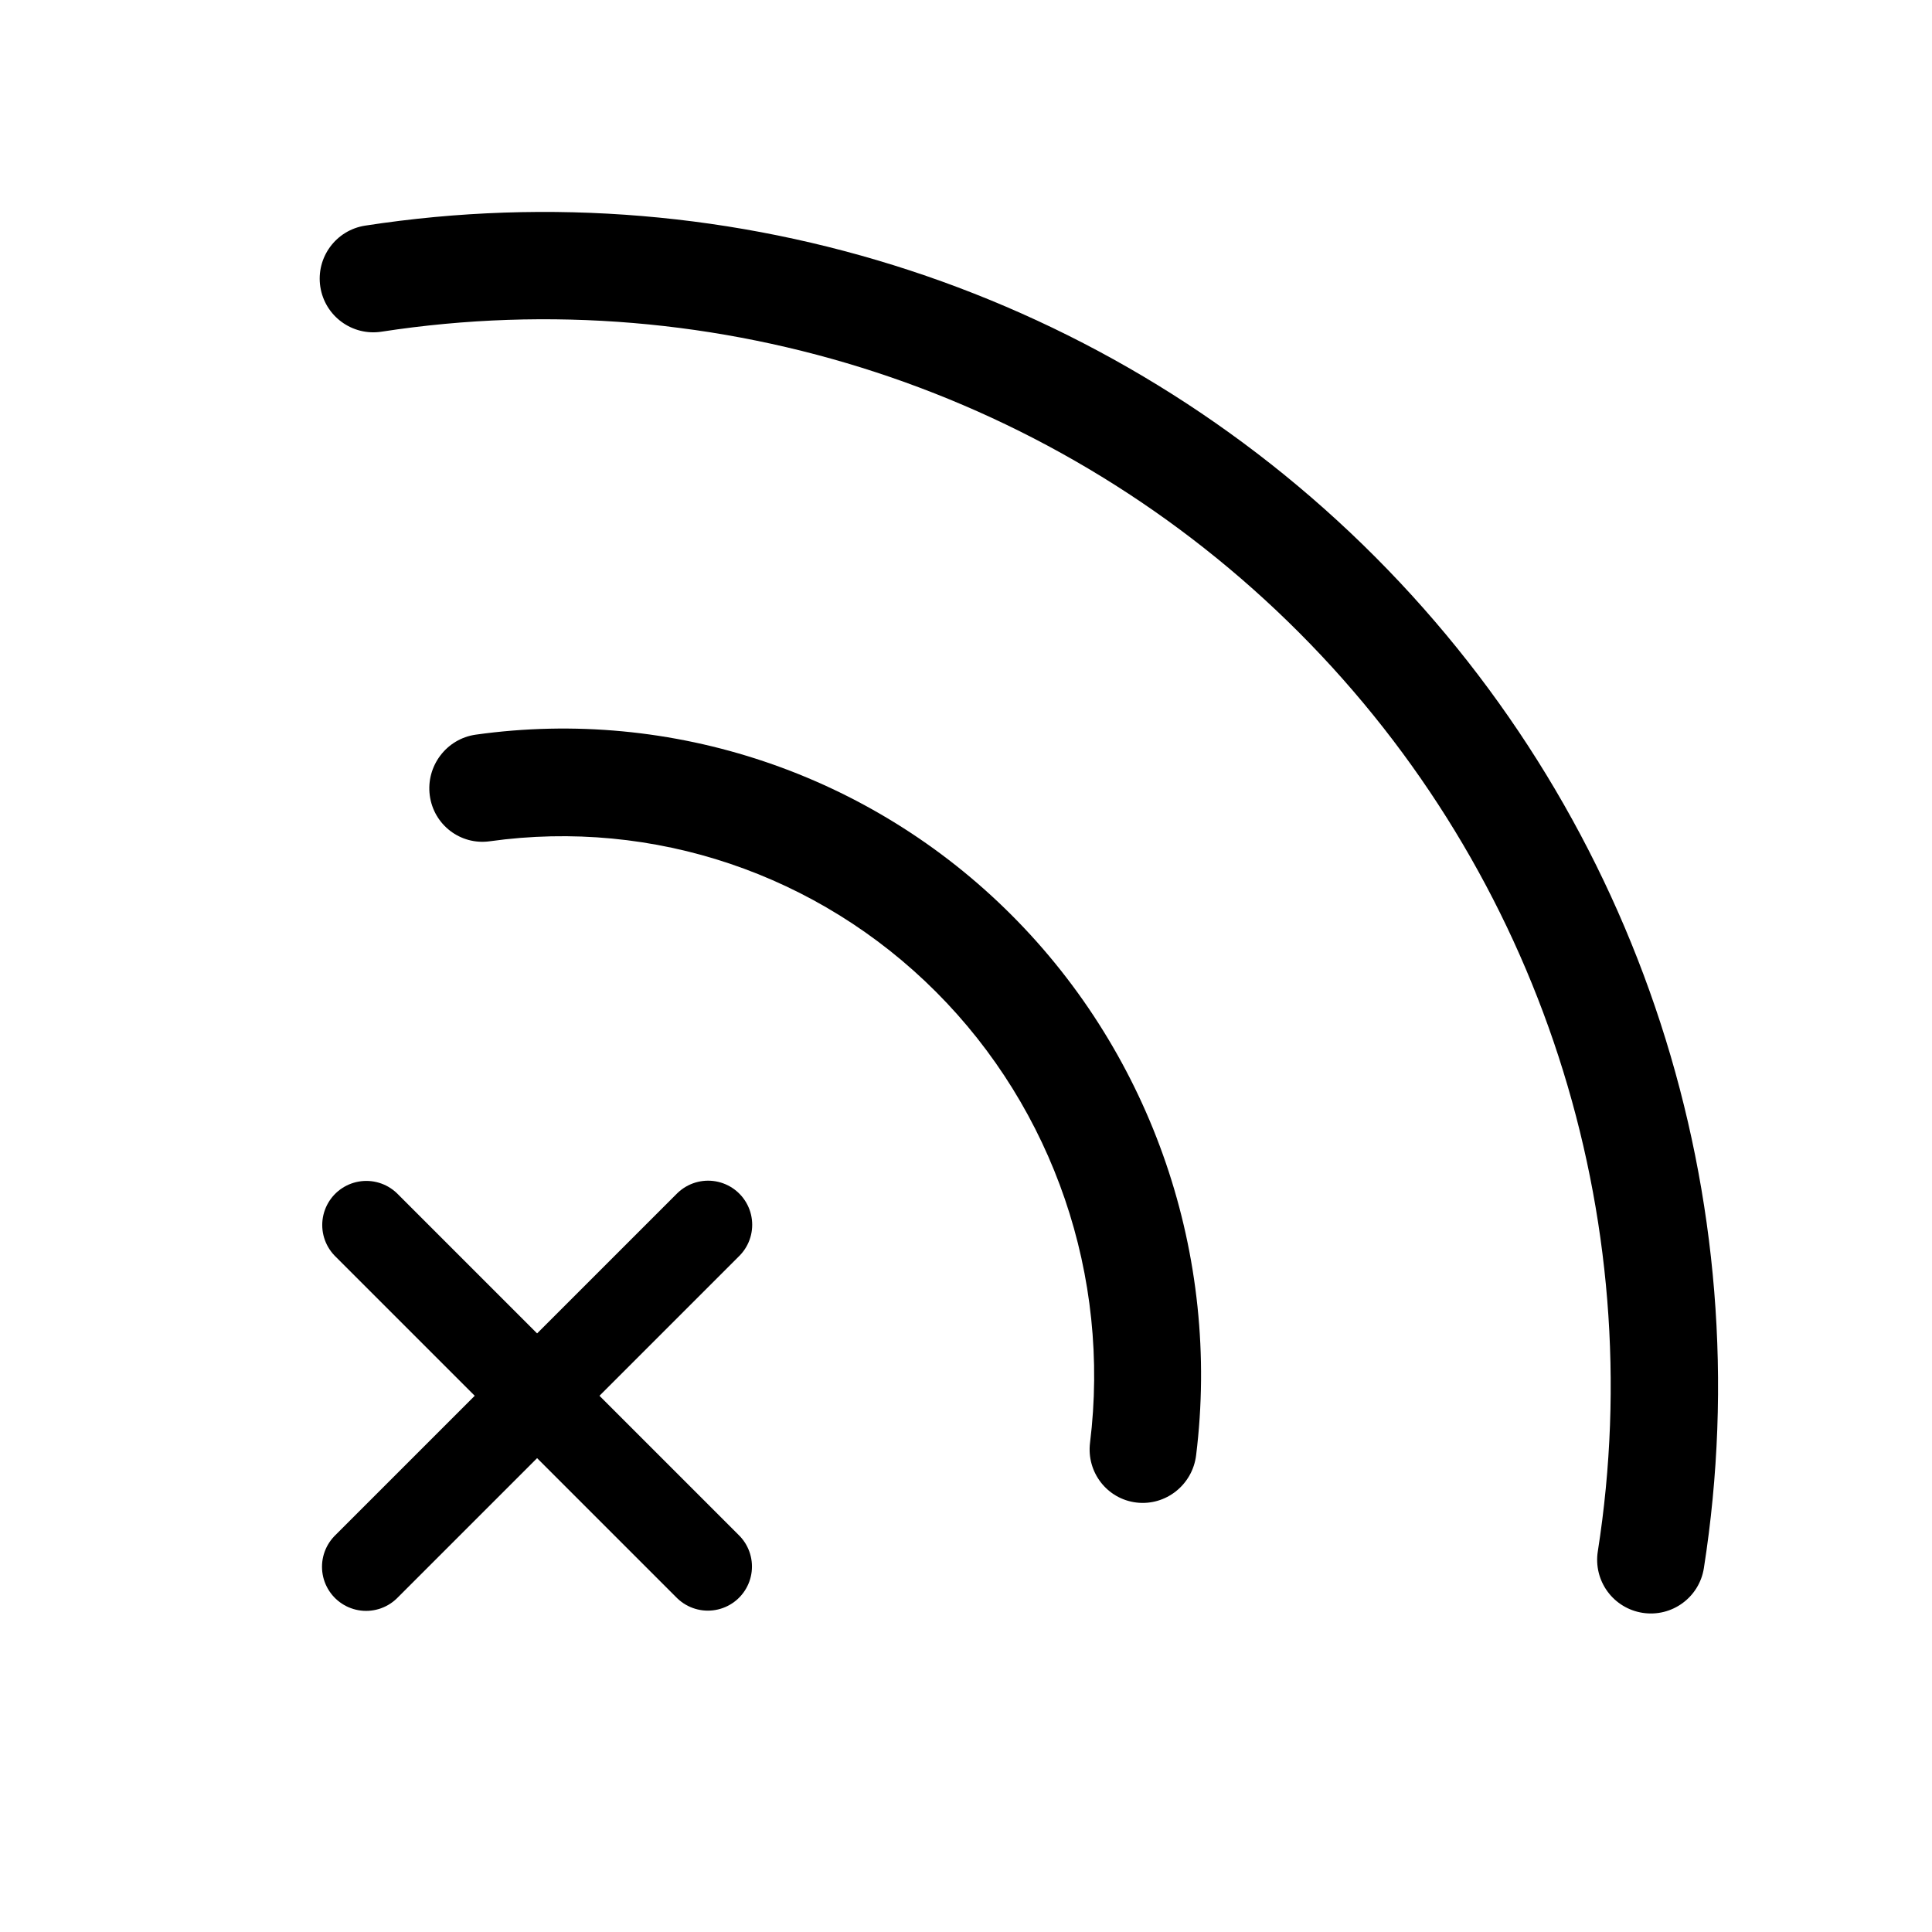
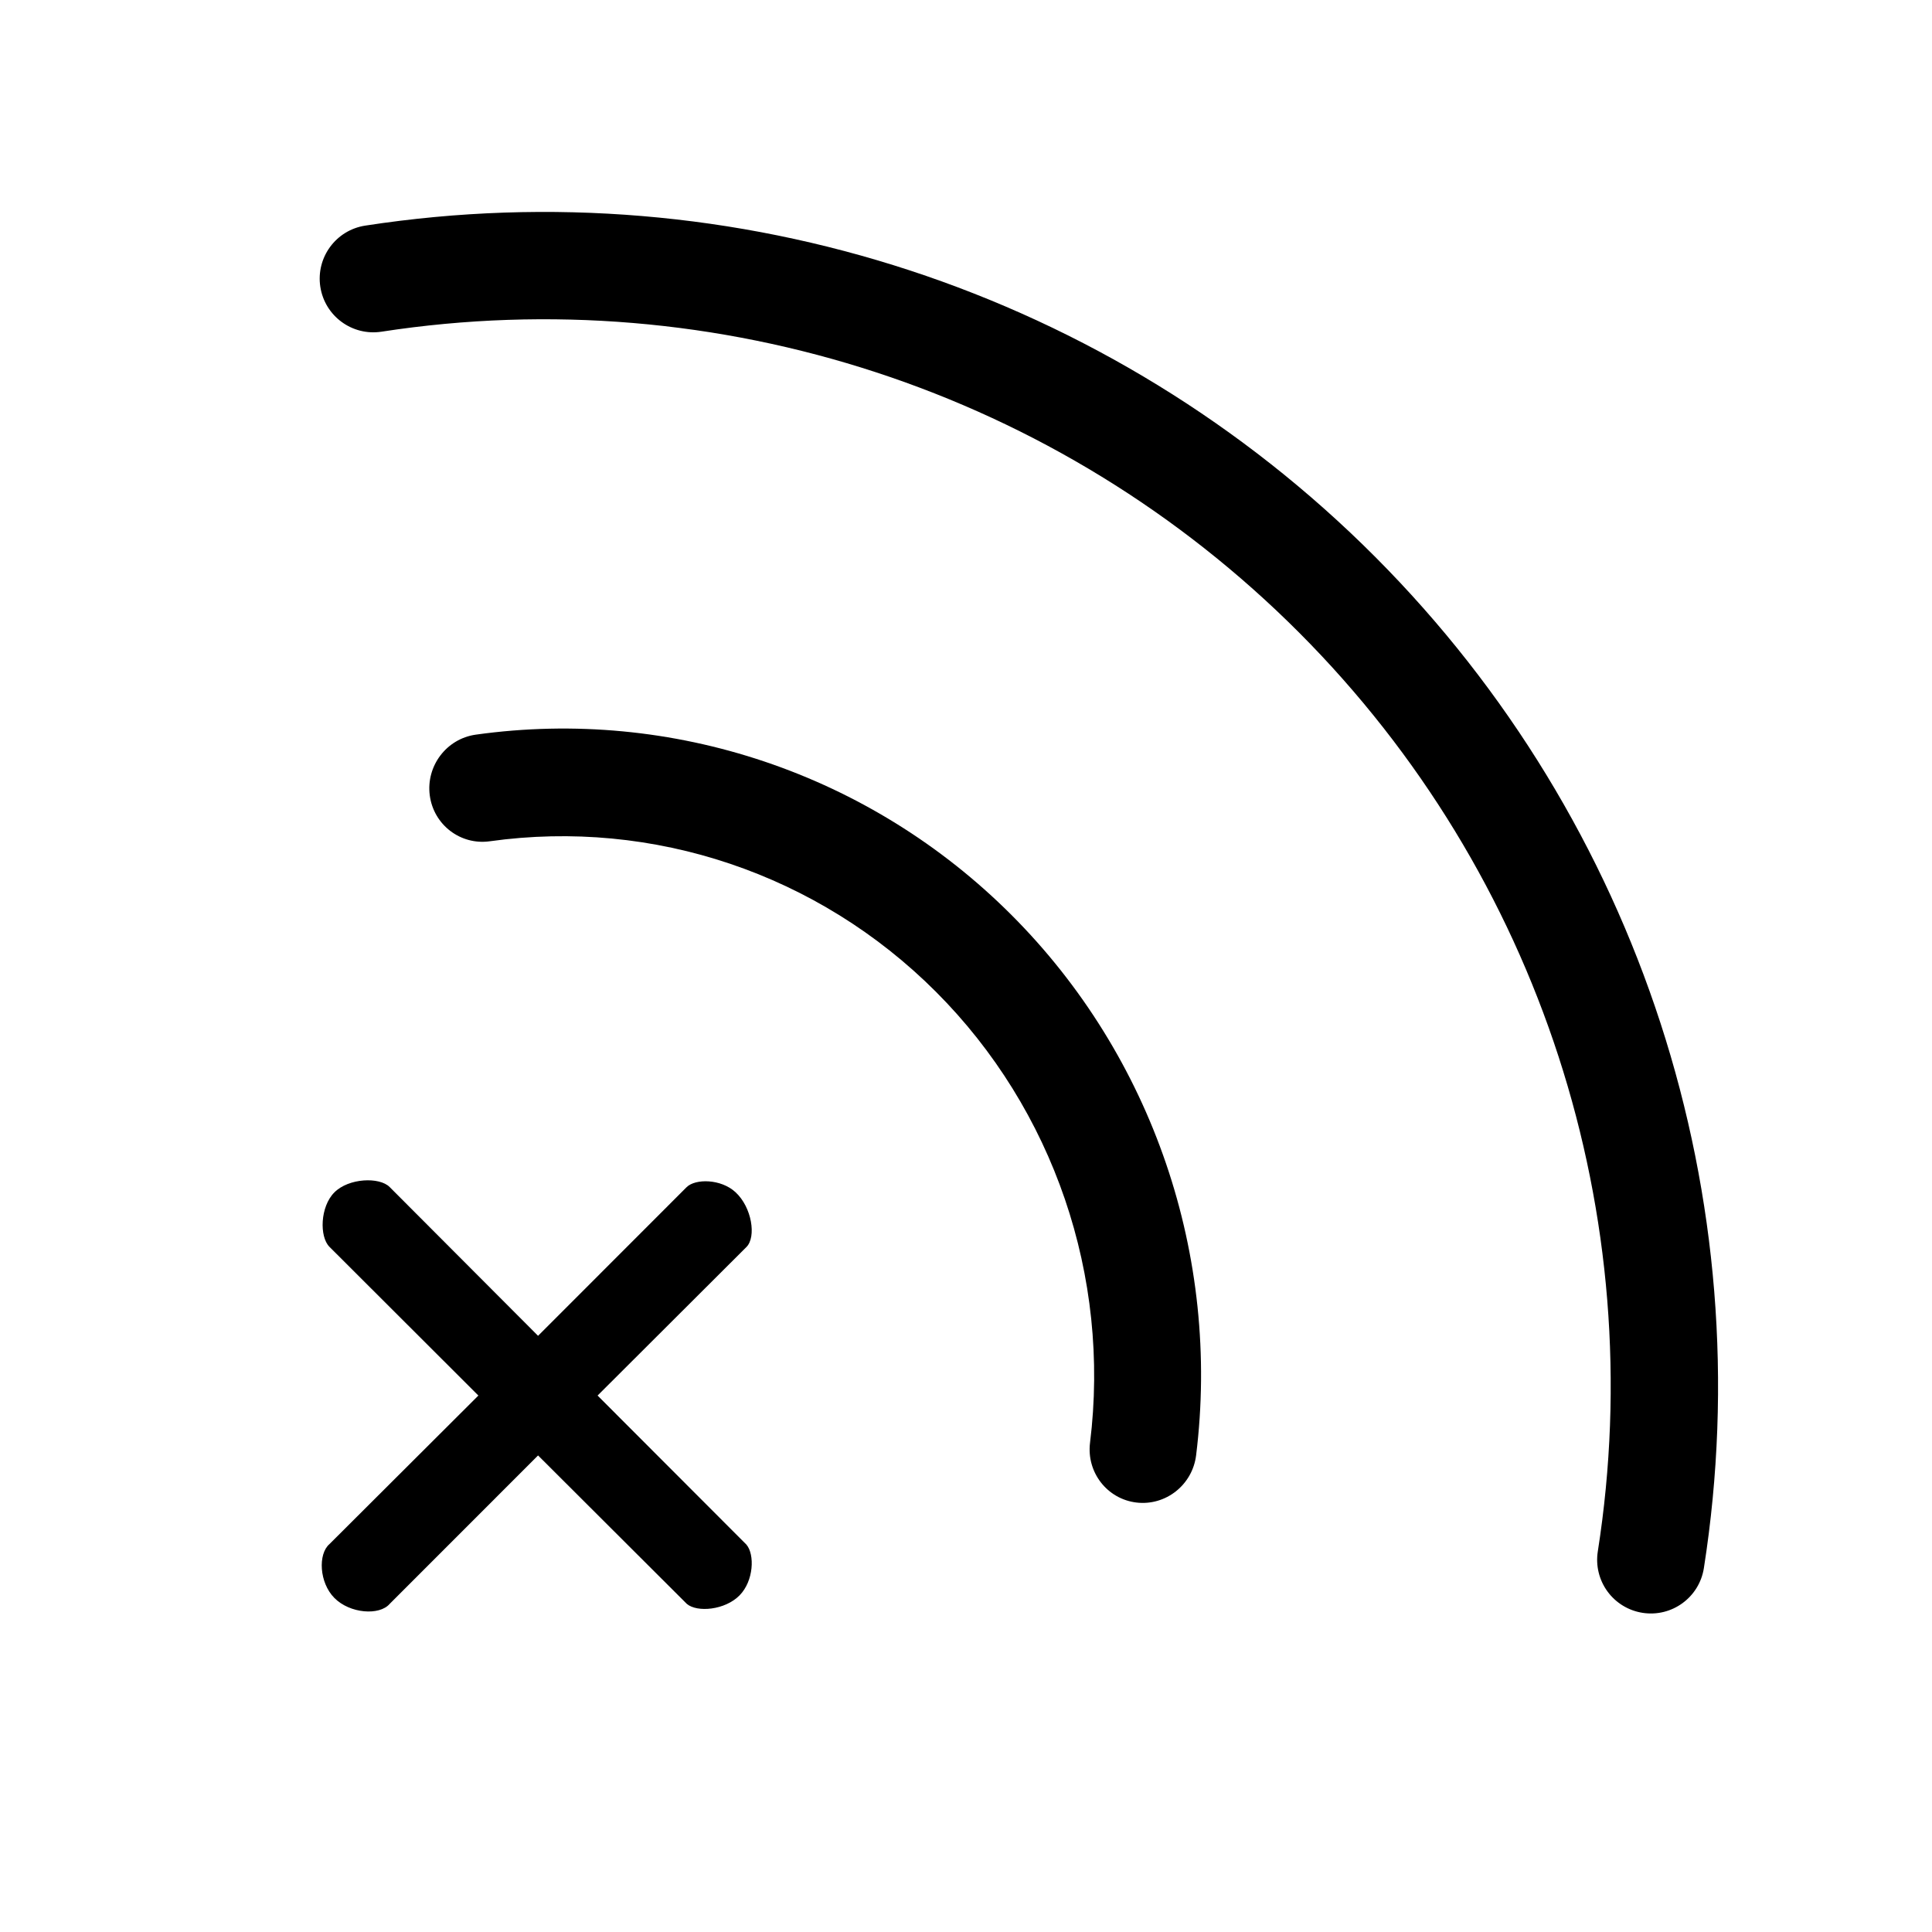
<svg xmlns="http://www.w3.org/2000/svg" width="36" height="36" viewBox="0 0 36 36">
  <path transform="matrix(-.39985 -.91658 .91246 -.40917 0 0)" d="m-16.801 1.414a1 1 0 0 0-1.238 0.684c-0.858 2.964-3.059 5.365-5.961 6.498s-6.171 0.863-8.844-0.729a1 1 0 0 0-1.369 0.348 1 1 0 0 0 0.348 1.371c3.203 1.907 7.118 2.23 10.594 0.873 3.476-1.357 6.121-4.242 7.152-7.807a1 1 0 0 0-0.682-1.238z" />
  <path transform="rotate(247.37)" d="m-7.229 3.453a1 1 0 0 0-1.211 0.73c-1.522 6.159-5.89 11.221-11.76 13.627s-12.533 1.866-17.939-1.453a1 1 0 0 0-1.377 0.33 1 1 0 0 0 0.33 1.375c5.949 3.652 13.287 4.245 19.746 1.598 6.459-2.647 11.267-8.22 12.941-14.996a1 1 0 0 0-0.73-1.211z" />
-   <g transform="matrix(1.0957 0 0 1.0957 -1.4968 -1.9321)" fill="none" stroke="#000" stroke-linecap="round" stroke-width="1.5">
-     <path d="m7.596 22.596 5.808 5.808" />
-     <path d="m13.408 22.592-5.816 5.816" />
-   </g>
+   <path d="m11.135 26.004s1.849-1.845 2.774-2.768c0.186-0.186 0.103-0.739-0.205-1.022-0.27-0.249-0.747-0.255-0.911-0.092-0.922 0.923-2.767 2.769-2.767 2.769s-1.826-1.832-2.766-2.773c-0.19-0.19-0.761-0.168-1.029 0.1-0.267 0.267-0.281 0.826-0.092 1.015l2.775 2.771-2.775 2.768c-0.216 0.185-0.191 0.718 0.091 1.003 0.289 0.293 0.841 0.333 1.031 0.111l2.765-2.766 2.772 2.766c0.191 0.163 0.711 0.118 0.983-0.159 0.264-0.268 0.285-0.762 0.127-0.946z" />
</svg>
